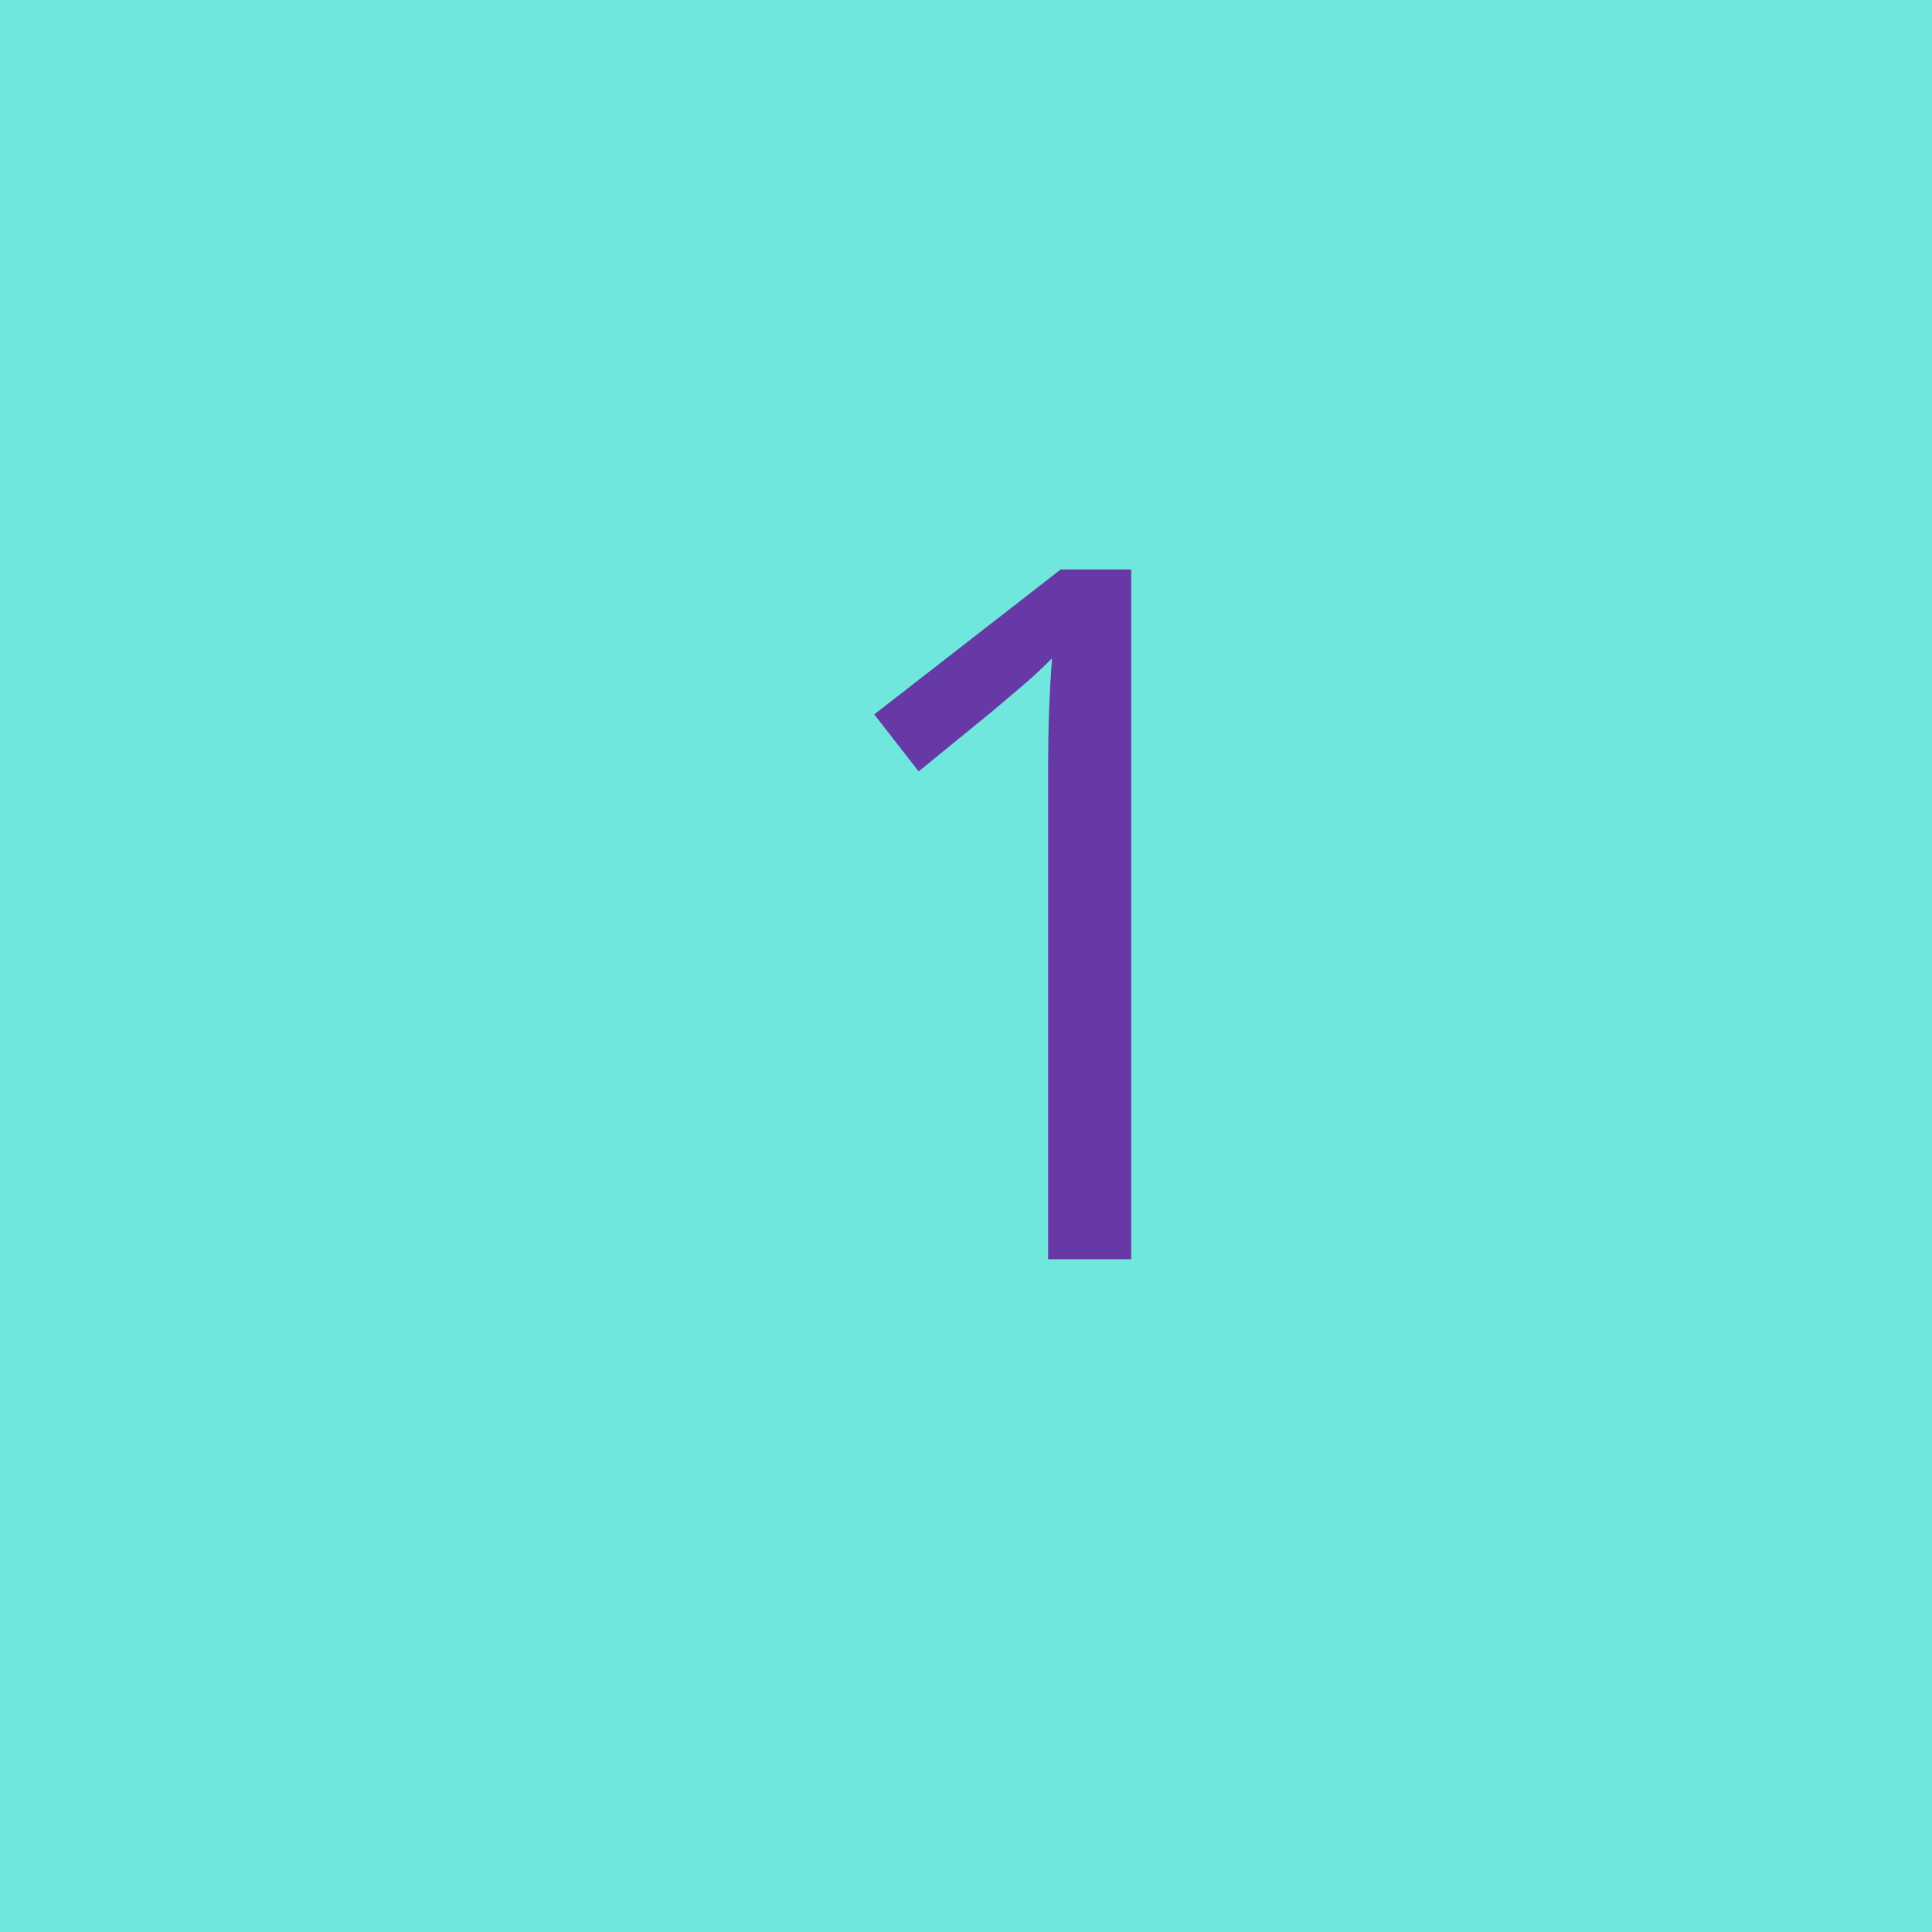
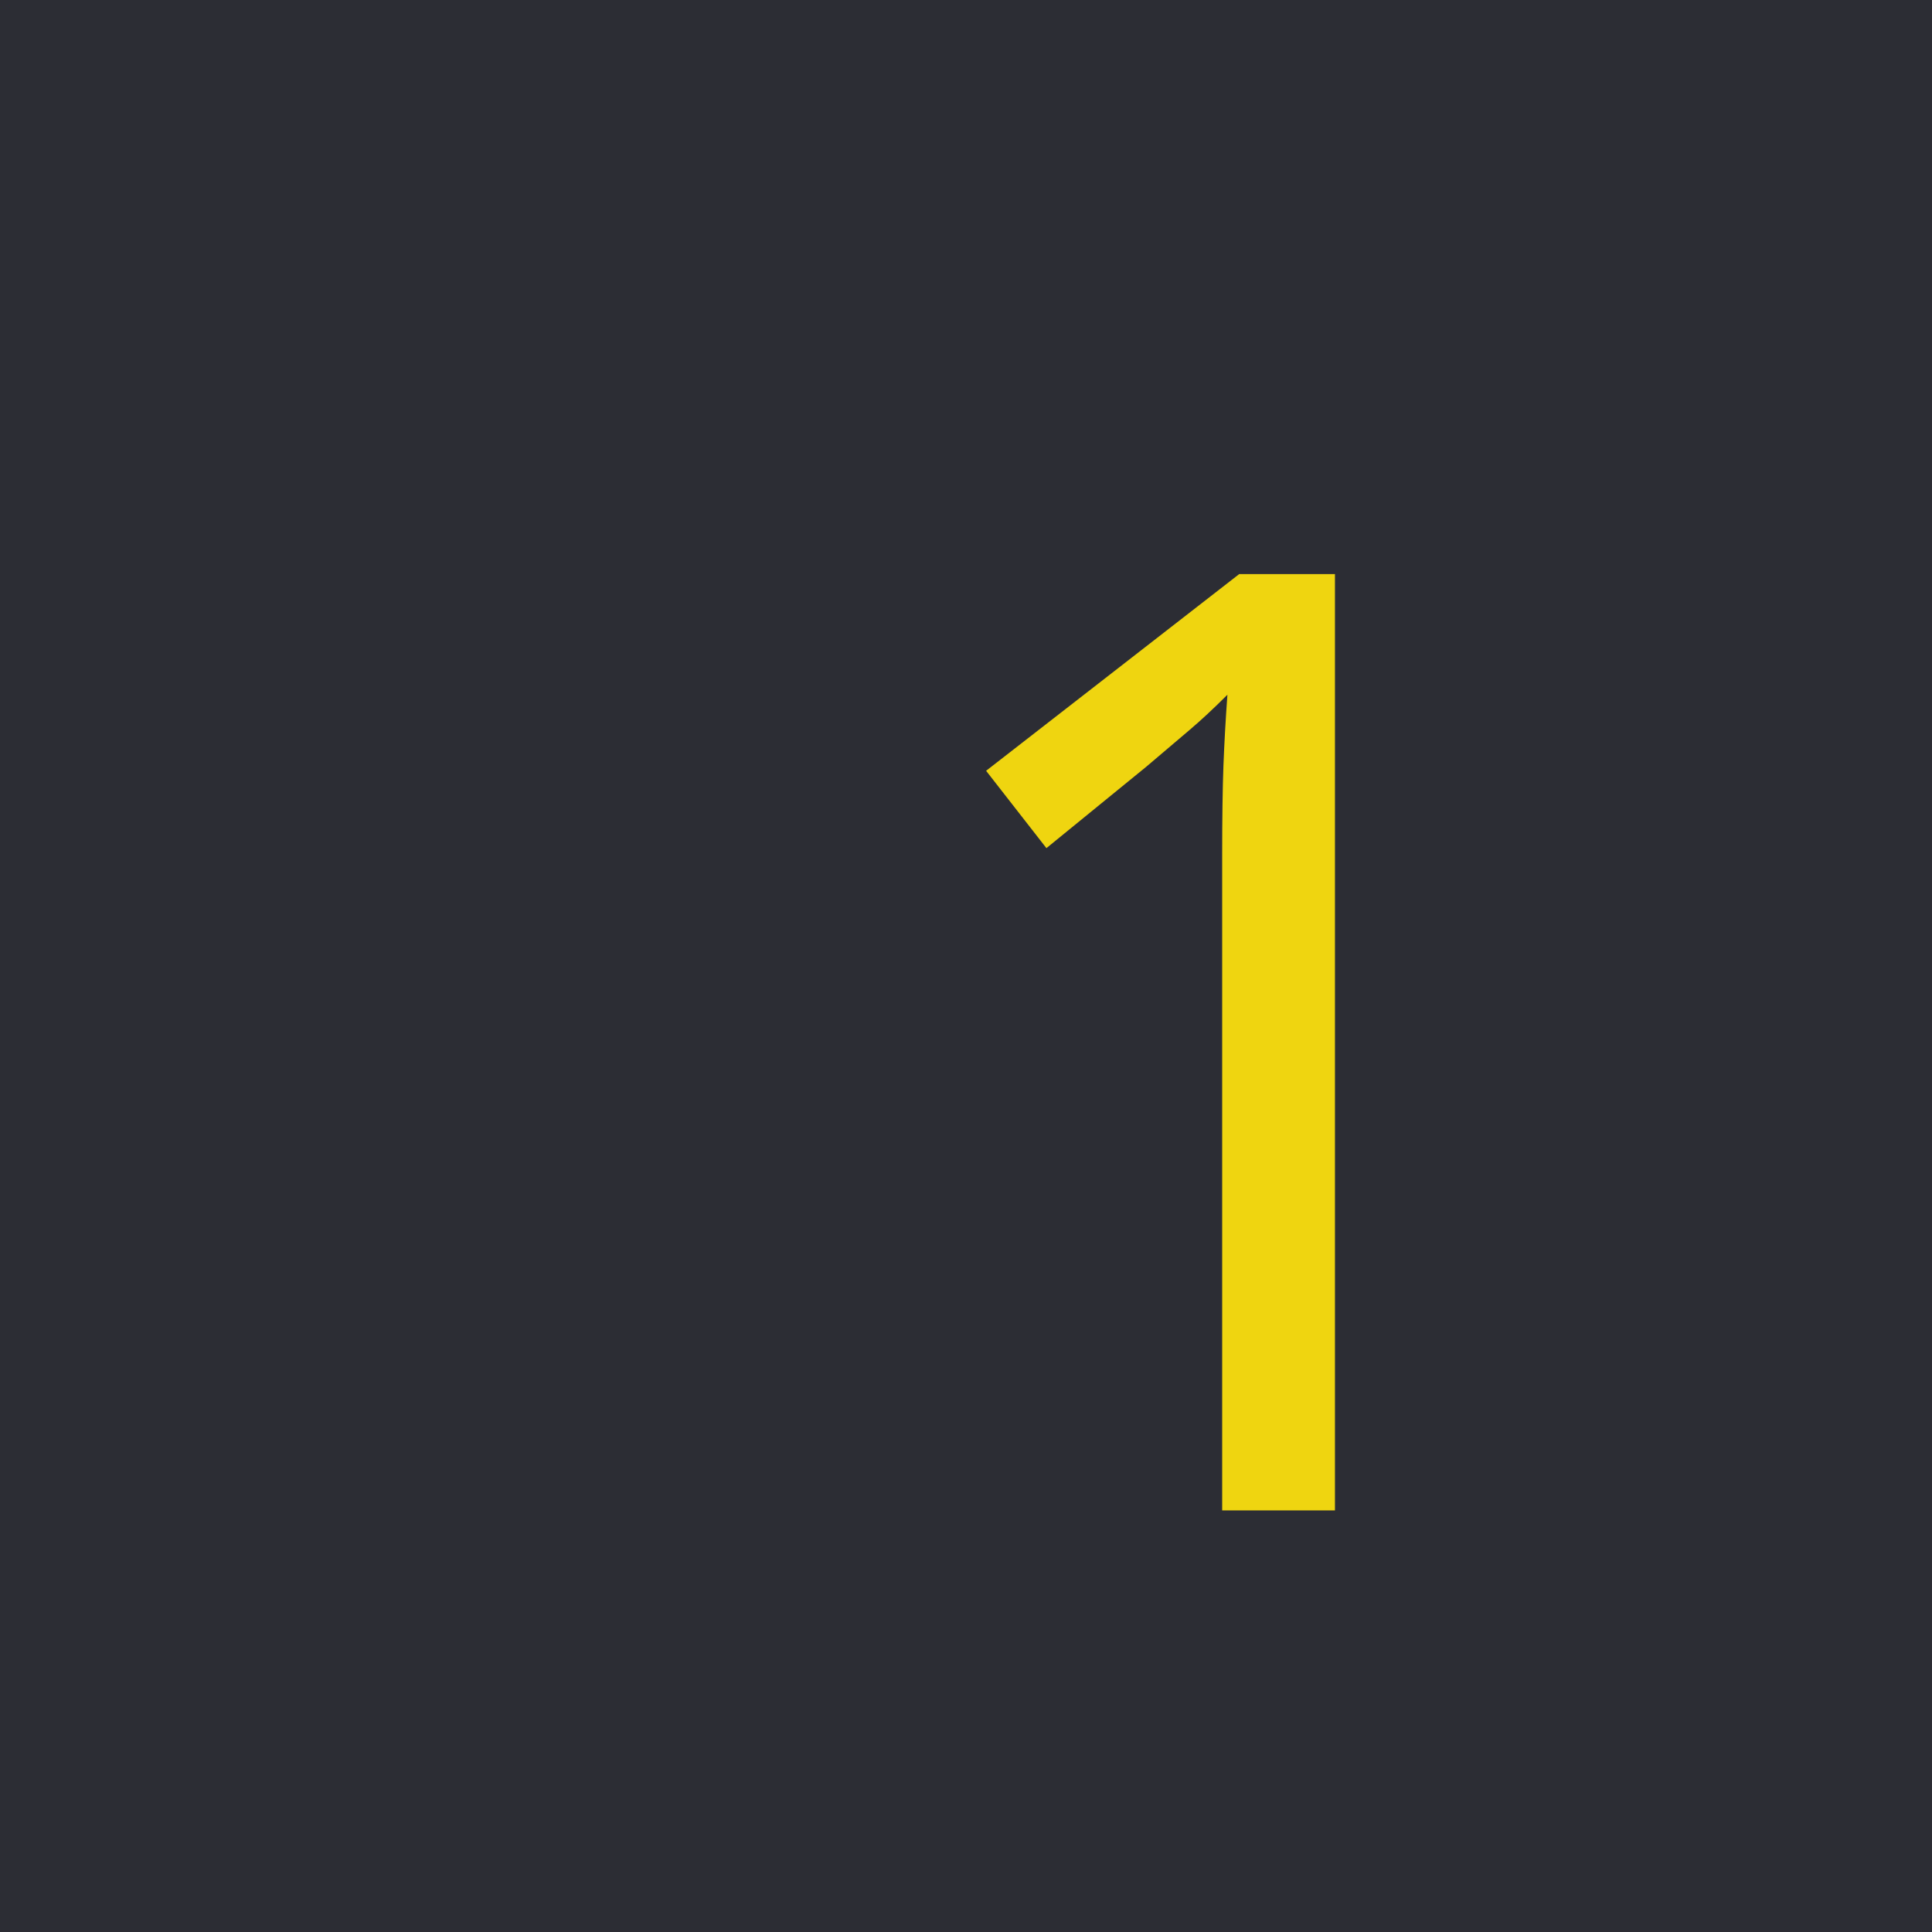
<svg xmlns="http://www.w3.org/2000/svg" width="500px" height="500px" viewBox="0 0 500 500" version="1.1">
  <defs />
  <g id="Page-1" stroke="none" stroke-width="1" fill="none" fill-rule="evenodd">
-     <g id="Rectangle-1-Copy-+-1-copy">
-       <rect id="Rectangle-1-Copy" fill="#6FE7DD" x="0" y="0" width="500" height="500" />
-       <text id="1-copy" font-family="Handlee" font-size="250" font-weight="normal" fill="#6639A6">
-         <tspan x="204" y="325.885">1</tspan>
+     <g id="2-copy">
+       <rect id="Rectangle-1" fill="#2C2D34" x="0" y="0" width="500" height="500" />
+       <text id="1" fill="#EFD510" font-family="AbbiesFont" font-size="339.371" font-weight="420">
+         <tspan x="225" y="390.885">1</tspan>
      </text>
    </g>
  </g>
</svg>
